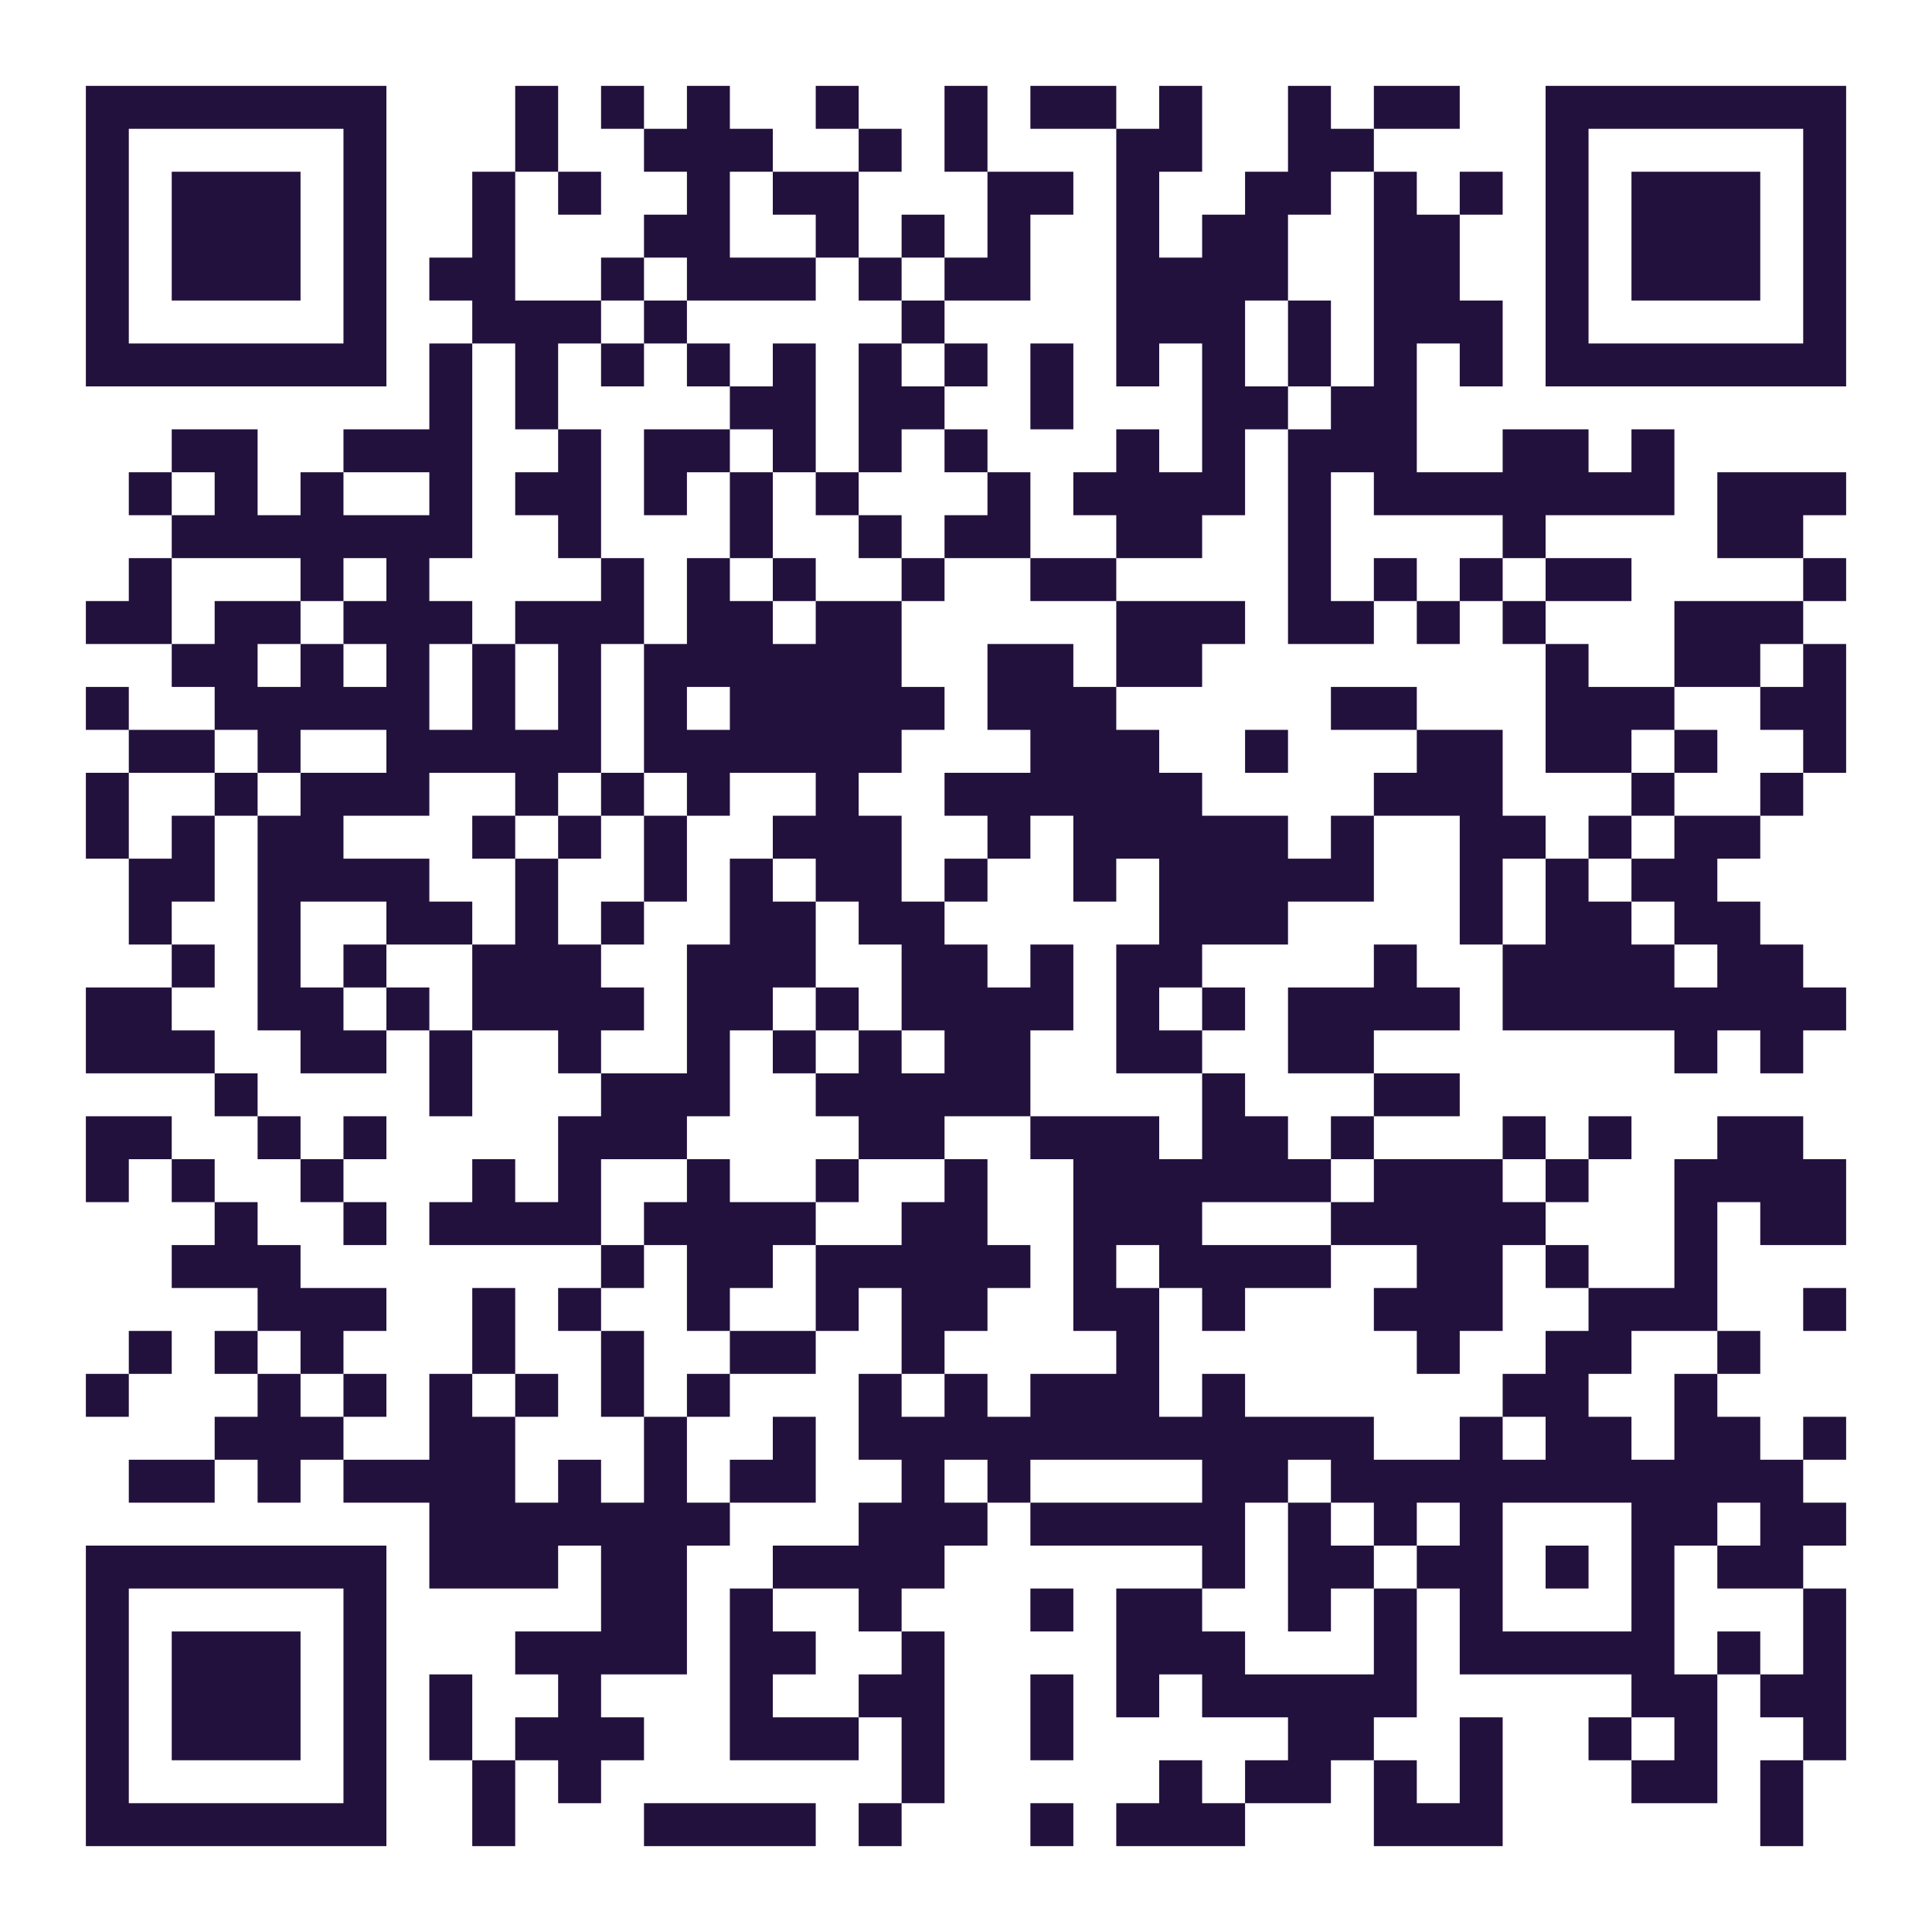
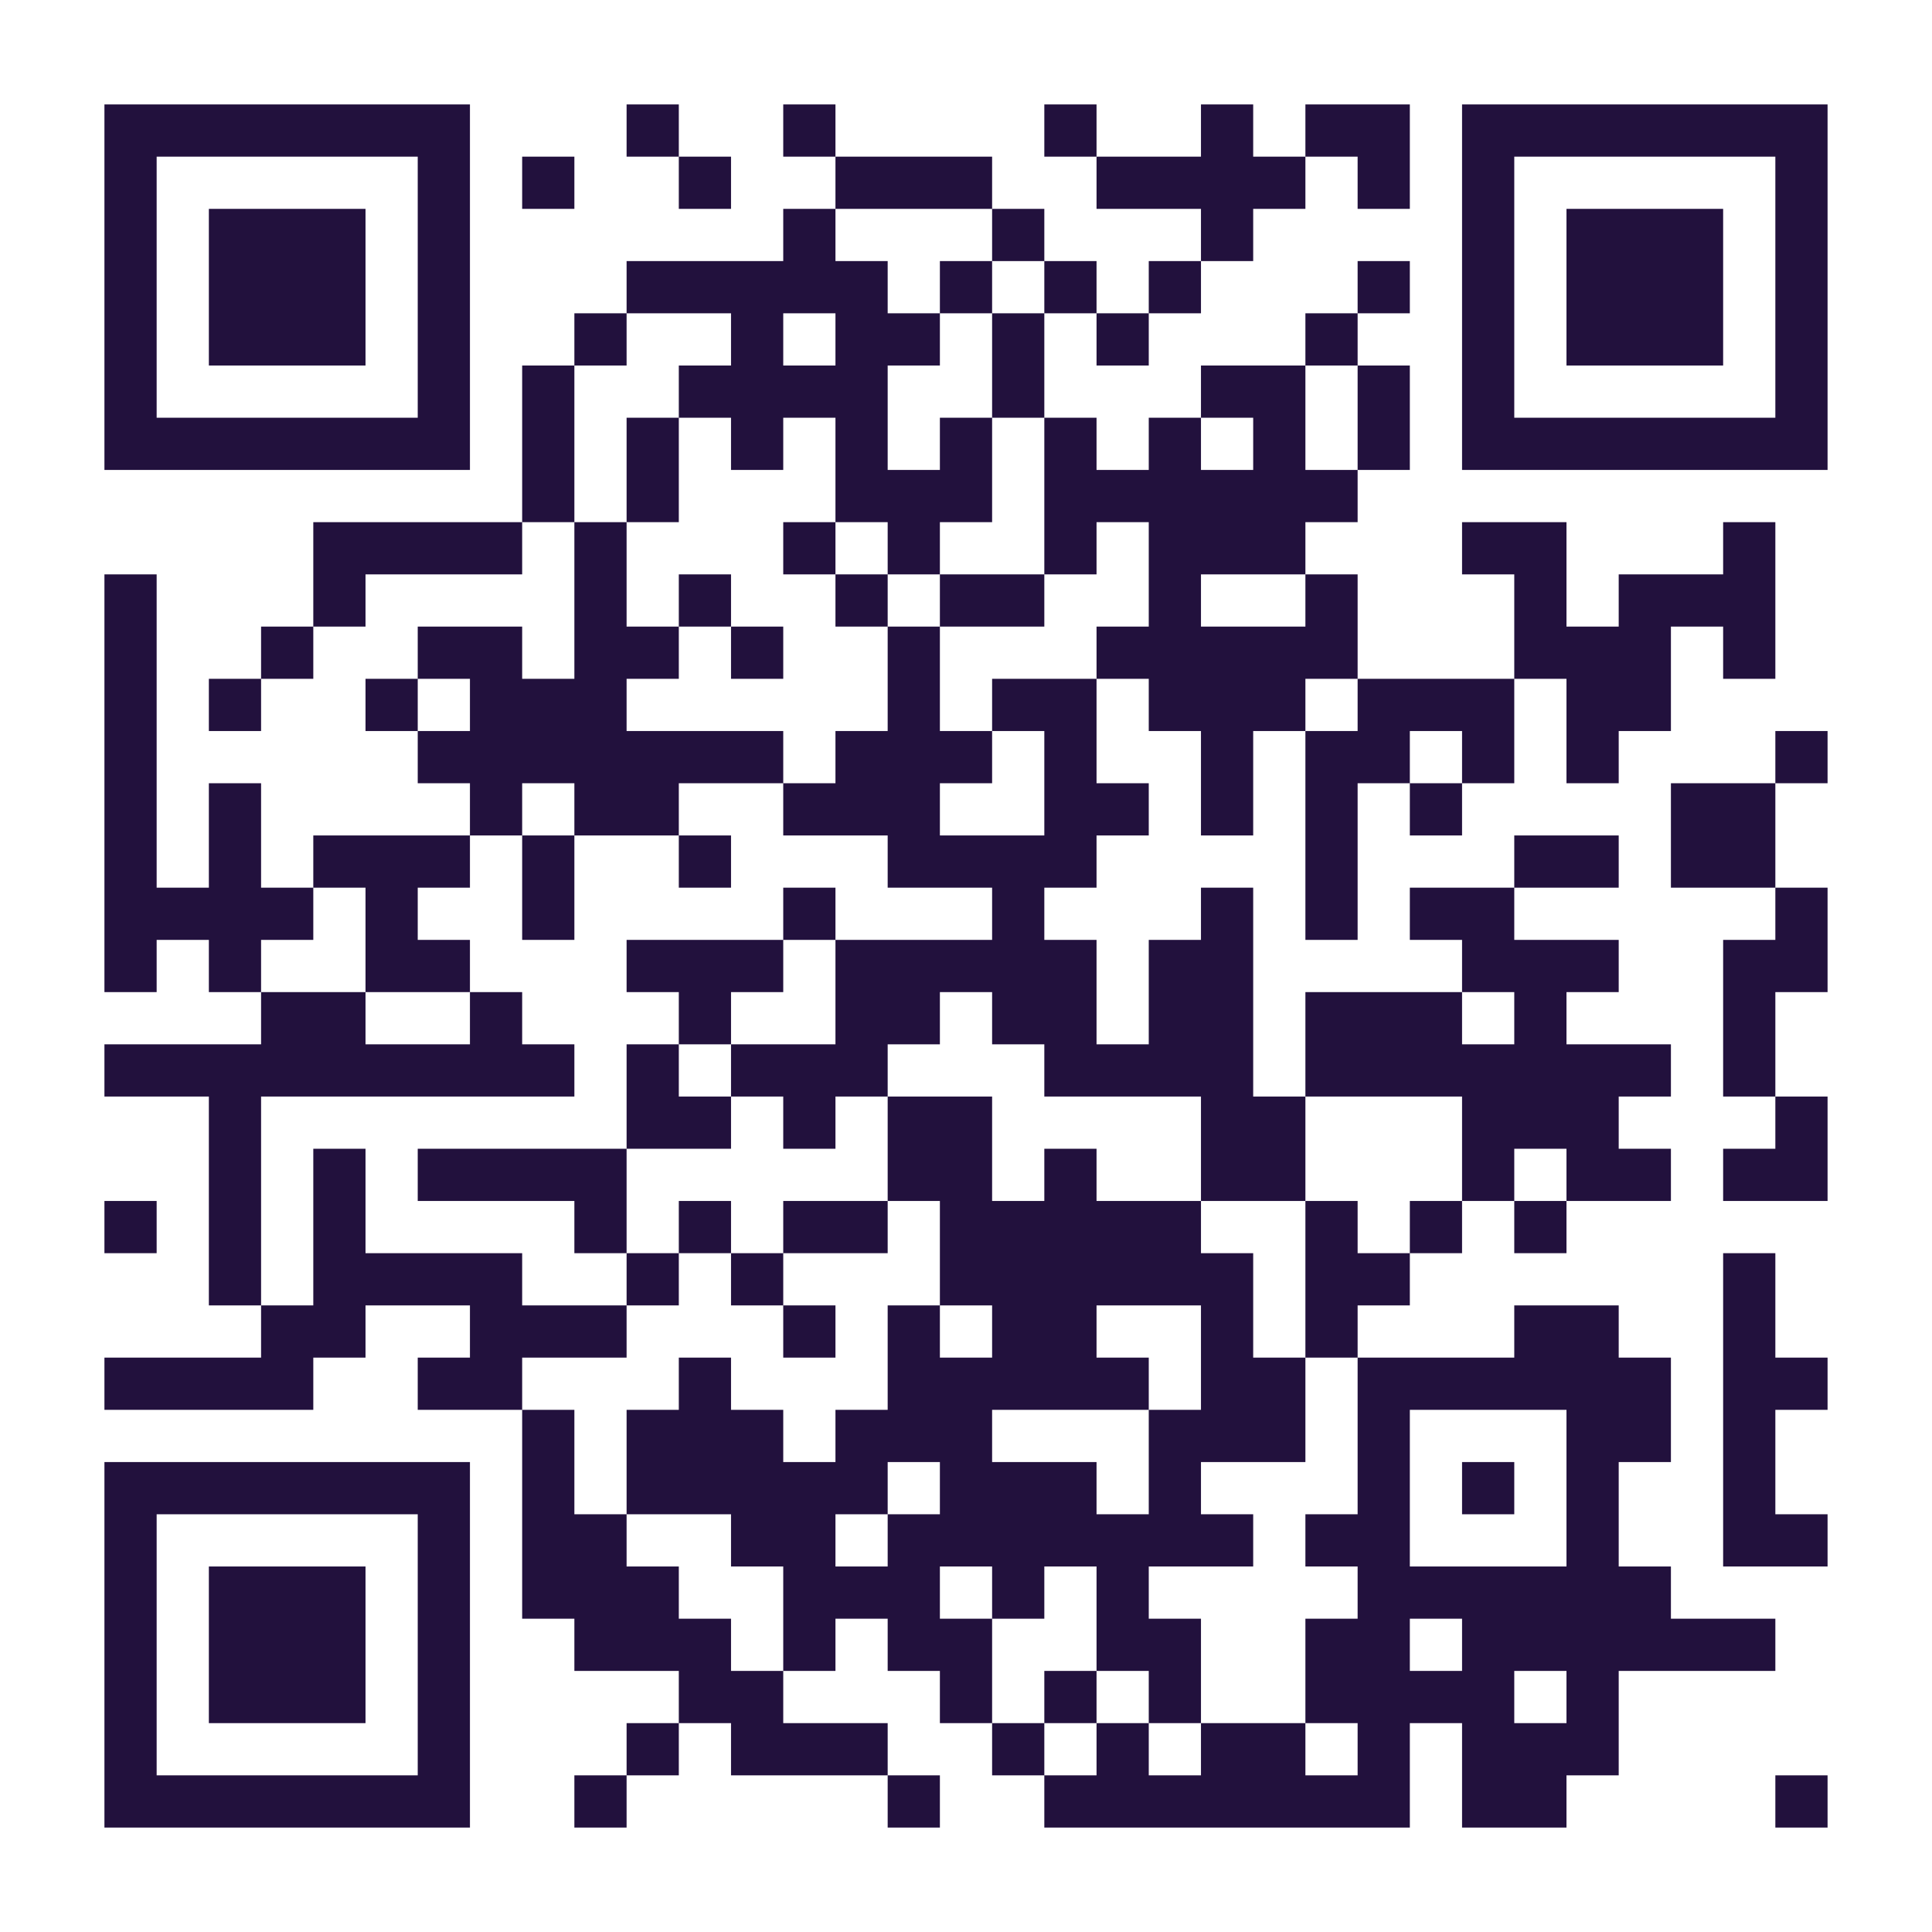
- <svg xmlns="http://www.w3.org/2000/svg" width="900" height="900" class="segno">
-   <path transform="scale(20)" class="qrline" stroke="#22113d" d="M2 2.5h7m3 0h1m1 0h1m1 0h1m2 0h1m2 0h1m1 0h2m1 0h1m2 0h1m1 0h2m2 0h7m-41 1h1m5 0h1m3 0h1m2 0h3m2 0h1m1 0h1m3 0h2m2 0h2m4 0h1m5 0h1m-41 1h1m1 0h3m1 0h1m2 0h1m1 0h1m2 0h1m1 0h2m3 0h2m1 0h1m2 0h2m1 0h1m1 0h1m1 0h1m1 0h3m1 0h1m-41 1h1m1 0h3m1 0h1m2 0h1m3 0h2m2 0h1m1 0h1m1 0h1m2 0h1m1 0h2m2 0h2m2 0h1m1 0h3m1 0h1m-41 1h1m1 0h3m1 0h1m1 0h2m2 0h1m1 0h3m1 0h1m1 0h2m2 0h4m2 0h2m2 0h1m1 0h3m1 0h1m-41 1h1m5 0h1m2 0h3m1 0h1m5 0h1m4 0h3m1 0h1m1 0h3m1 0h1m5 0h1m-41 1h7m1 0h1m1 0h1m1 0h1m1 0h1m1 0h1m1 0h1m1 0h1m1 0h1m1 0h1m1 0h1m1 0h1m1 0h1m1 0h1m1 0h7m-33 1h1m1 0h1m4 0h2m1 0h2m2 0h1m3 0h2m1 0h2m-29 1h2m2 0h3m2 0h1m1 0h2m1 0h1m1 0h1m1 0h1m3 0h1m1 0h1m1 0h3m2 0h2m1 0h1m-36 1h1m1 0h1m1 0h1m2 0h1m1 0h2m1 0h1m1 0h1m1 0h1m3 0h1m1 0h4m1 0h1m1 0h7m1 0h3m-39 1h7m2 0h1m3 0h1m2 0h1m1 0h2m2 0h2m2 0h1m4 0h1m4 0h2m-39 1h1m3 0h1m1 0h1m4 0h1m1 0h1m1 0h1m2 0h1m2 0h2m4 0h1m1 0h1m1 0h1m1 0h2m4 0h1m-41 1h2m1 0h2m1 0h3m1 0h3m1 0h2m1 0h2m5 0h3m1 0h2m1 0h1m1 0h1m3 0h3m-38 1h2m1 0h1m1 0h1m1 0h1m1 0h1m1 0h6m2 0h2m1 0h2m8 0h1m2 0h2m1 0h1m-41 1h1m2 0h5m1 0h1m1 0h1m1 0h1m1 0h5m1 0h3m5 0h2m3 0h3m2 0h2m-40 1h2m1 0h1m2 0h5m1 0h6m3 0h3m2 0h1m3 0h2m1 0h2m1 0h1m2 0h1m-41 1h1m2 0h1m1 0h3m2 0h1m1 0h1m1 0h1m2 0h1m2 0h6m4 0h3m3 0h1m2 0h1m-40 1h1m1 0h1m1 0h2m3 0h1m1 0h1m1 0h1m2 0h3m2 0h1m1 0h5m1 0h1m2 0h2m1 0h1m1 0h2m-38 1h2m1 0h4m2 0h1m2 0h1m1 0h1m1 0h2m1 0h1m2 0h1m1 0h5m2 0h1m1 0h1m1 0h2m-37 1h1m2 0h1m2 0h2m1 0h1m1 0h1m2 0h2m1 0h2m5 0h3m4 0h1m1 0h2m1 0h2m-37 1h1m1 0h1m1 0h1m2 0h3m2 0h3m2 0h2m1 0h1m1 0h2m4 0h1m2 0h4m1 0h2m-40 1h2m2 0h2m1 0h1m1 0h4m1 0h2m1 0h1m1 0h4m1 0h1m1 0h1m1 0h4m1 0h8m-41 1h3m2 0h2m1 0h1m2 0h1m2 0h1m1 0h1m1 0h1m1 0h2m2 0h2m2 0h2m7 0h1m1 0h1m-37 1h1m4 0h1m3 0h3m2 0h5m4 0h1m3 0h2m-32 1h2m2 0h1m1 0h1m4 0h3m4 0h2m2 0h3m1 0h2m1 0h1m3 0h1m1 0h1m2 0h2m-40 1h1m1 0h1m2 0h1m3 0h1m1 0h1m2 0h1m2 0h1m2 0h1m2 0h6m1 0h3m1 0h1m2 0h4m-38 1h1m2 0h1m1 0h4m1 0h4m2 0h2m2 0h3m3 0h5m3 0h1m1 0h2m-39 1h3m7 0h1m1 0h2m1 0h5m1 0h1m1 0h4m2 0h2m1 0h1m2 0h1m-34 1h3m2 0h1m1 0h1m2 0h1m2 0h1m1 0h2m2 0h2m1 0h1m3 0h3m2 0h3m2 0h1m-40 1h1m1 0h1m1 0h1m3 0h1m2 0h1m2 0h2m2 0h1m4 0h1m6 0h1m2 0h2m2 0h1m-39 1h1m3 0h1m1 0h1m1 0h1m1 0h1m1 0h1m1 0h1m3 0h1m1 0h1m1 0h3m1 0h1m6 0h2m2 0h1m-35 1h3m2 0h2m3 0h1m2 0h1m1 0h12m2 0h1m1 0h2m1 0h2m1 0h1m-40 1h2m1 0h1m1 0h4m1 0h1m1 0h1m1 0h2m2 0h1m1 0h1m4 0h2m1 0h11m-32 1h7m3 0h3m1 0h5m1 0h1m1 0h1m1 0h1m3 0h2m1 0h2m-41 1h7m1 0h3m1 0h2m2 0h4m6 0h1m1 0h2m1 0h2m1 0h1m1 0h1m1 0h2m-40 1h1m5 0h1m5 0h2m1 0h1m2 0h1m3 0h1m1 0h2m2 0h1m1 0h1m1 0h1m3 0h1m3 0h1m-41 1h1m1 0h3m1 0h1m3 0h4m1 0h2m2 0h1m4 0h3m3 0h1m1 0h5m1 0h1m1 0h1m-41 1h1m1 0h3m1 0h1m1 0h1m2 0h1m3 0h1m2 0h2m2 0h1m1 0h1m1 0h5m5 0h2m1 0h2m-41 1h1m1 0h3m1 0h1m1 0h1m1 0h3m2 0h3m1 0h1m2 0h1m5 0h2m2 0h1m2 0h1m1 0h1m2 0h1m-41 1h1m5 0h1m2 0h1m1 0h1m7 0h1m5 0h1m1 0h2m1 0h1m1 0h1m3 0h2m1 0h1m-40 1h7m2 0h1m3 0h4m1 0h1m3 0h1m1 0h3m3 0h3m6 0h1" />
+ <svg xmlns="http://www.w3.org/2000/svg" width="740" height="740" class="segno">
+   <path transform="scale(20)" class="qrline" stroke="#22113d" d="M2 2.5h7m3 0h1m2 0h1m4 0h1m2 0h1m1 0h2m1 0h7m-33 1h1m5 0h1m1 0h1m2 0h1m2 0h3m2 0h4m1 0h1m1 0h1m5 0h1m-33 1h1m1 0h3m1 0h1m6 0h1m3 0h1m3 0h1m4 0h1m1 0h3m1 0h1m-33 1h1m1 0h3m1 0h1m3 0h5m1 0h1m1 0h1m1 0h1m3 0h1m1 0h1m1 0h3m1 0h1m-33 1h1m1 0h3m1 0h1m2 0h1m2 0h1m1 0h2m1 0h1m1 0h1m3 0h1m2 0h1m1 0h3m1 0h1m-33 1h1m5 0h1m1 0h1m2 0h4m2 0h1m3 0h2m1 0h1m1 0h1m5 0h1m-33 1h7m1 0h1m1 0h1m1 0h1m1 0h1m1 0h1m1 0h1m1 0h1m1 0h1m1 0h1m1 0h7m-25 1h1m1 0h1m3 0h3m1 0h6m-20 1h4m1 0h1m3 0h1m1 0h1m2 0h1m1 0h3m3 0h2m3 0h1m-32 1h1m3 0h1m4 0h1m1 0h1m2 0h1m1 0h2m2 0h1m2 0h1m3 0h1m1 0h3m-32 1h1m2 0h1m2 0h2m1 0h2m1 0h1m2 0h1m3 0h5m3 0h3m1 0h1m-32 1h1m1 0h1m2 0h1m1 0h3m5 0h1m1 0h2m1 0h3m1 0h3m1 0h2m-30 1h1m5 0h7m1 0h3m1 0h1m2 0h1m1 0h2m1 0h1m1 0h1m3 0h1m-33 1h1m1 0h1m4 0h1m1 0h2m2 0h3m2 0h2m1 0h1m1 0h1m1 0h1m4 0h2m-32 1h1m1 0h1m1 0h3m1 0h1m2 0h1m3 0h4m4 0h1m3 0h2m1 0h2m-32 1h4m1 0h1m2 0h1m4 0h1m3 0h1m3 0h1m1 0h1m1 0h2m5 0h1m-33 1h1m1 0h1m2 0h2m3 0h3m1 0h5m1 0h2m4 0h3m2 0h2m-30 1h2m2 0h1m3 0h1m2 0h2m1 0h2m1 0h2m1 0h3m1 0h1m3 0h1m-32 1h9m1 0h1m1 0h3m3 0h4m1 0h7m1 0h1m-30 1h1m7 0h2m1 0h1m1 0h2m4 0h2m3 0h3m3 0h1m-31 1h1m1 0h1m1 0h4m5 0h2m1 0h1m2 0h2m3 0h1m1 0h2m1 0h2m-33 1h1m1 0h1m1 0h1m4 0h1m1 0h1m1 0h2m1 0h5m2 0h1m1 0h1m1 0h1m-26 1h1m1 0h4m2 0h1m1 0h1m3 0h6m1 0h2m6 0h1m-29 1h2m2 0h3m3 0h1m1 0h1m1 0h2m2 0h1m1 0h1m3 0h2m2 0h1m-32 1h4m2 0h2m3 0h1m3 0h5m1 0h2m1 0h6m1 0h2m-25 1h1m1 0h3m1 0h3m3 0h3m1 0h1m3 0h2m1 0h1m-32 1h7m1 0h1m1 0h5m1 0h3m1 0h1m3 0h1m1 0h1m1 0h1m2 0h1m-32 1h1m5 0h1m1 0h2m2 0h2m1 0h7m1 0h2m3 0h1m2 0h2m-33 1h1m1 0h3m1 0h1m1 0h3m2 0h3m1 0h1m1 0h1m4 0h6m-30 1h1m1 0h3m1 0h1m2 0h3m1 0h1m1 0h2m2 0h2m2 0h2m1 0h6m-32 1h1m1 0h3m1 0h1m4 0h2m3 0h1m1 0h1m1 0h1m2 0h4m1 0h1m-29 1h1m5 0h1m3 0h1m1 0h3m2 0h1m1 0h1m1 0h2m1 0h1m1 0h3m-29 1h7m2 0h1m5 0h1m2 0h7m1 0h2m4 0h1" />
</svg>
